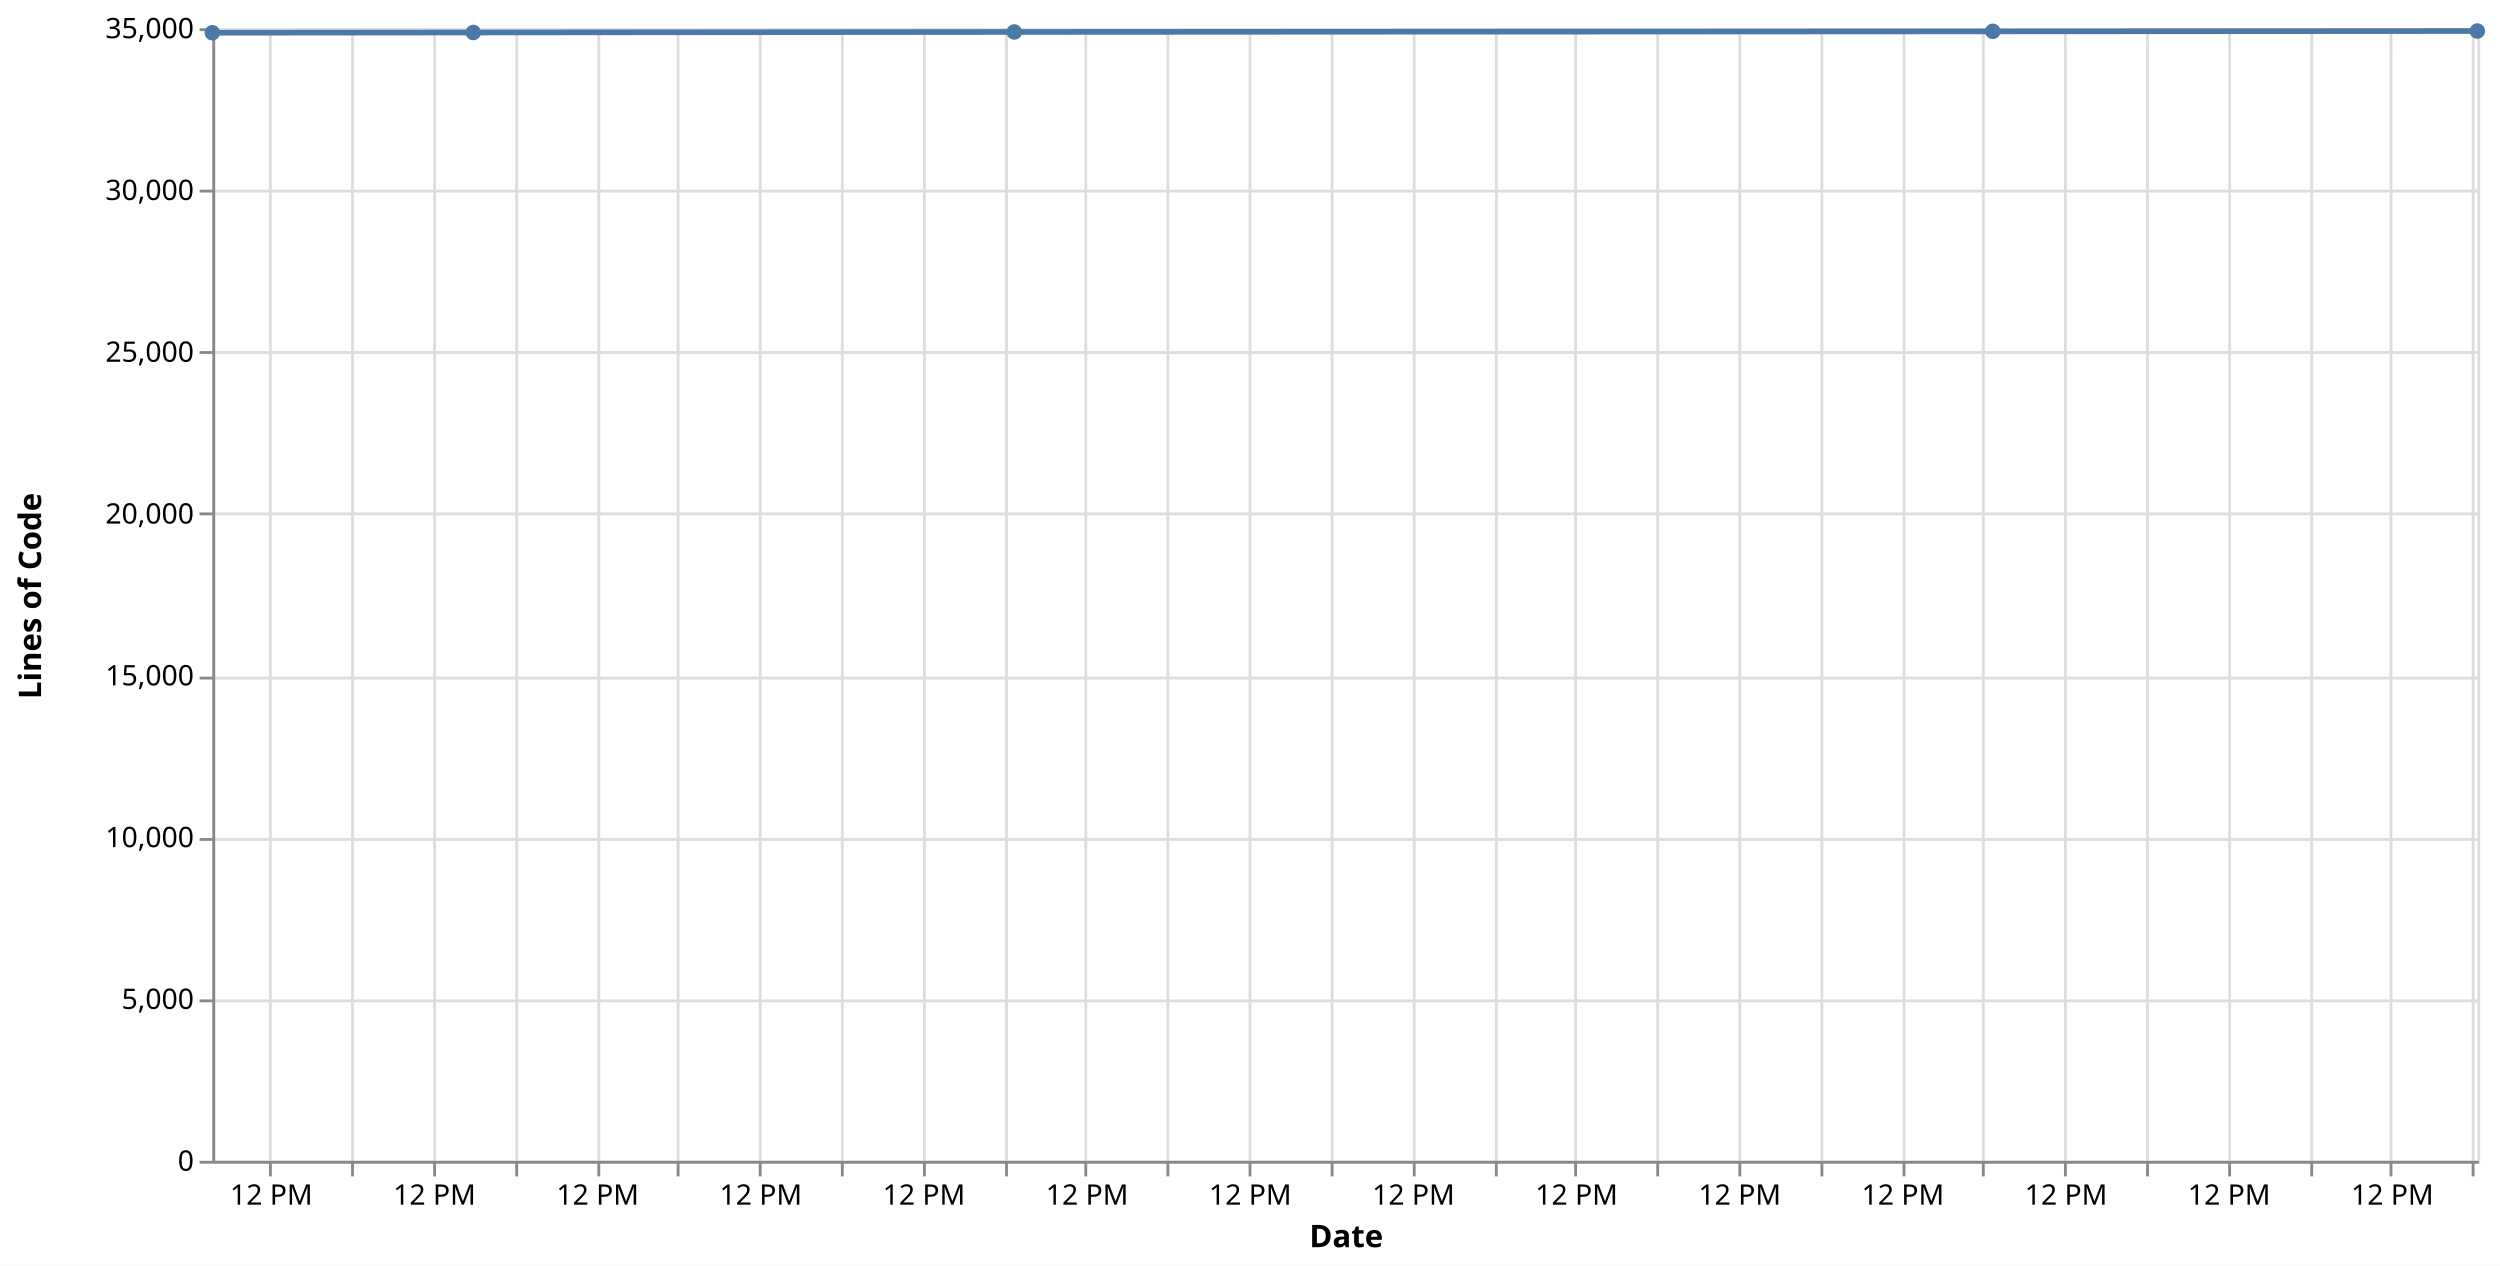
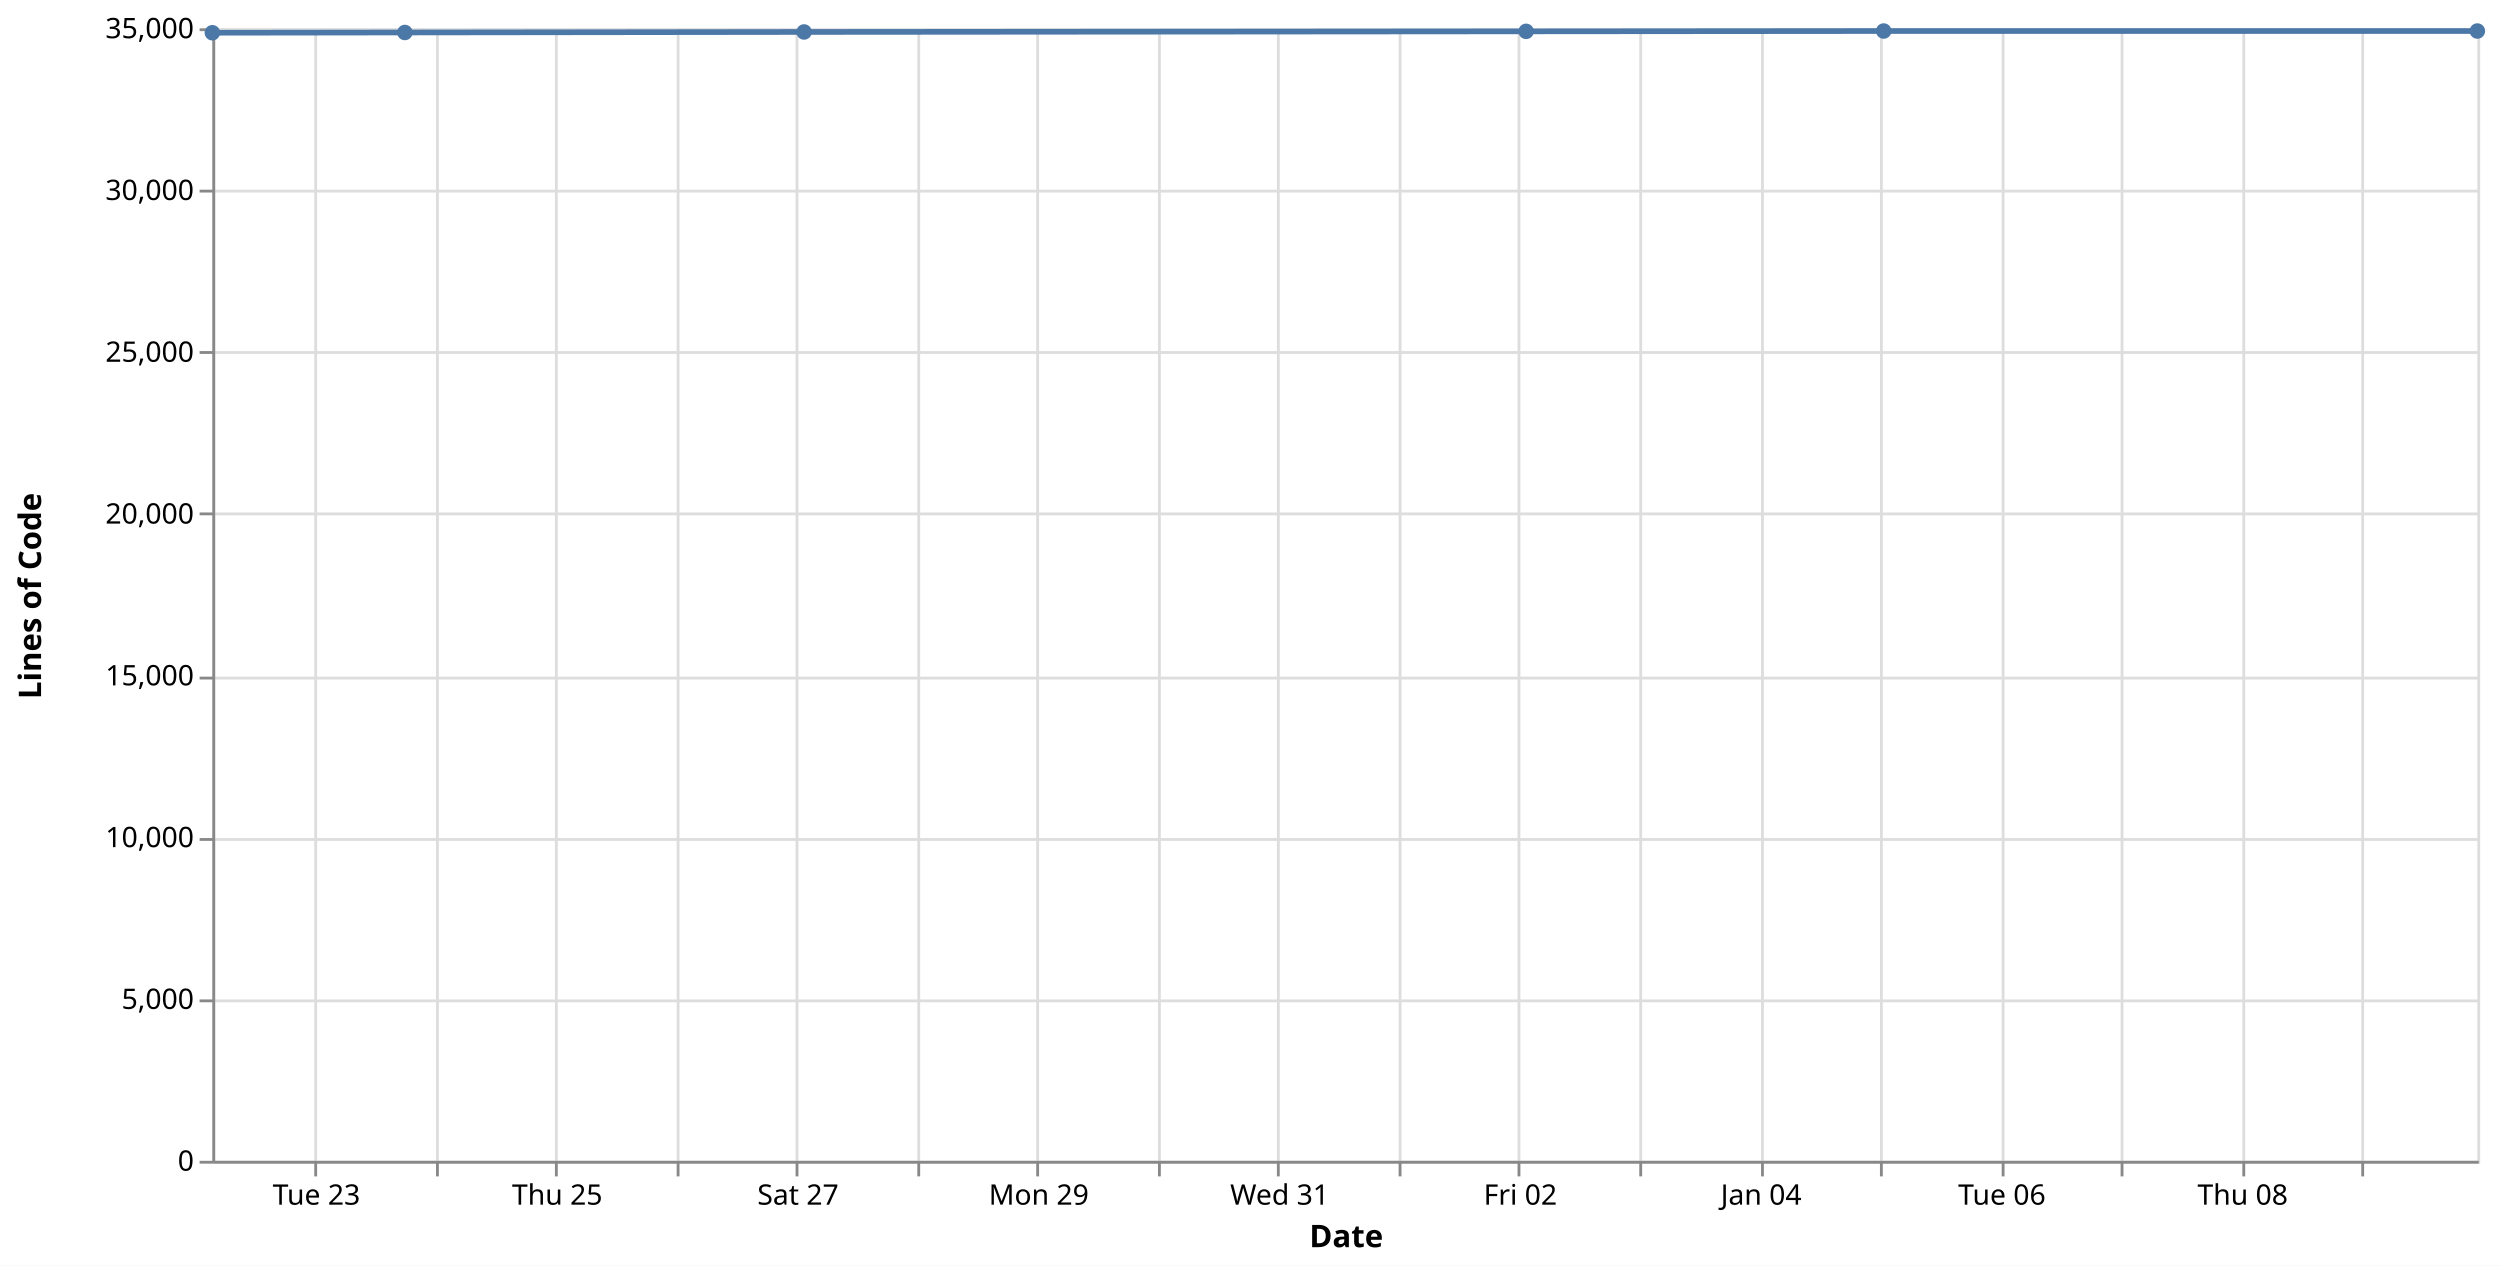
<svg xmlns="http://www.w3.org/2000/svg" version="1.1" class="marks" width="883" height="447" viewBox="0 0 883 447">
  <rect width="883" height="447" fill="white" />
  <g fill="none" stroke-miterlimit="10" transform="translate(75,10)">
    <g class="mark-group role-frame root" role="graphics-object" aria-roledescription="group mark container">
      <g transform="translate(0,0)">
        <path class="background" aria-hidden="true" d="M0.5,0.5h800v400h-800Z" stroke="#ddd" />
        <g>
          <g class="mark-group role-axis" aria-hidden="true">
            <g transform="translate(0.5,400.5)">
              <path class="background" aria-hidden="true" d="M0,0h0v0h0Z" pointer-events="none" />
              <g>
                <g class="mark-rule role-axis-grid" pointer-events="none">
-                   <line transform="translate(20,-400)" x2="0" y2="400" stroke="#ddd" stroke-width="1" opacity="1" />
-                   <line transform="translate(49,-400)" x2="0" y2="400" stroke="#ddd" stroke-width="1" opacity="1" />
-                   <line transform="translate(78,-400)" x2="0" y2="400" stroke="#ddd" stroke-width="1" opacity="1" />
-                   <line transform="translate(107,-400)" x2="0" y2="400" stroke="#ddd" stroke-width="1" opacity="1" />
-                   <line transform="translate(136,-400)" x2="0" y2="400" stroke="#ddd" stroke-width="1" opacity="1" />
+                   <line transform="translate(36,-400)" x2="0" y2="400" stroke="#ddd" stroke-width="1" opacity="1" />
+                   <line transform="translate(79,-400)" x2="0" y2="400" stroke="#ddd" stroke-width="1" opacity="1" />
+                   <line transform="translate(121,-400)" x2="0" y2="400" stroke="#ddd" stroke-width="1" opacity="1" />
                  <line transform="translate(164,-400)" x2="0" y2="400" stroke="#ddd" stroke-width="1" opacity="1" />
-                   <line transform="translate(193,-400)" x2="0" y2="400" stroke="#ddd" stroke-width="1" opacity="1" />
-                   <line transform="translate(222,-400)" x2="0" y2="400" stroke="#ddd" stroke-width="1" opacity="1" />
-                   <line transform="translate(251,-400)" x2="0" y2="400" stroke="#ddd" stroke-width="1" opacity="1" />
-                   <line transform="translate(280,-400)" x2="0" y2="400" stroke="#ddd" stroke-width="1" opacity="1" />
-                   <line transform="translate(308,-400)" x2="0" y2="400" stroke="#ddd" stroke-width="1" opacity="1" />
-                   <line transform="translate(337,-400)" x2="0" y2="400" stroke="#ddd" stroke-width="1" opacity="1" />
-                   <line transform="translate(366,-400)" x2="0" y2="400" stroke="#ddd" stroke-width="1" opacity="1" />
-                   <line transform="translate(395,-400)" x2="0" y2="400" stroke="#ddd" stroke-width="1" opacity="1" />
-                   <line transform="translate(424,-400)" x2="0" y2="400" stroke="#ddd" stroke-width="1" opacity="1" />
-                   <line transform="translate(453,-400)" x2="0" y2="400" stroke="#ddd" stroke-width="1" opacity="1" />
-                   <line transform="translate(481,-400)" x2="0" y2="400" stroke="#ddd" stroke-width="1" opacity="1" />
-                   <line transform="translate(510,-400)" x2="0" y2="400" stroke="#ddd" stroke-width="1" opacity="1" />
-                   <line transform="translate(539,-400)" x2="0" y2="400" stroke="#ddd" stroke-width="1" opacity="1" />
-                   <line transform="translate(568,-400)" x2="0" y2="400" stroke="#ddd" stroke-width="1" opacity="1" />
-                   <line transform="translate(597,-400)" x2="0" y2="400" stroke="#ddd" stroke-width="1" opacity="1" />
-                   <line transform="translate(625,-400)" x2="0" y2="400" stroke="#ddd" stroke-width="1" opacity="1" />
-                   <line transform="translate(654,-400)" x2="0" y2="400" stroke="#ddd" stroke-width="1" opacity="1" />
-                   <line transform="translate(683,-400)" x2="0" y2="400" stroke="#ddd" stroke-width="1" opacity="1" />
-                   <line transform="translate(712,-400)" x2="0" y2="400" stroke="#ddd" stroke-width="1" opacity="1" />
-                   <line transform="translate(741,-400)" x2="0" y2="400" stroke="#ddd" stroke-width="1" opacity="1" />
-                   <line transform="translate(769,-400)" x2="0" y2="400" stroke="#ddd" stroke-width="1" opacity="1" />
-                   <line transform="translate(798,-400)" x2="0" y2="400" stroke="#ddd" stroke-width="1" opacity="1" />
+                   <line transform="translate(206,-400)" x2="0" y2="400" stroke="#ddd" stroke-width="1" opacity="1" />
+                   <line transform="translate(249,-400)" x2="0" y2="400" stroke="#ddd" stroke-width="1" opacity="1" />
+                   <line transform="translate(291,-400)" x2="0" y2="400" stroke="#ddd" stroke-width="1" opacity="1" />
+                   <line transform="translate(334,-400)" x2="0" y2="400" stroke="#ddd" stroke-width="1" opacity="1" />
+                   <line transform="translate(376,-400)" x2="0" y2="400" stroke="#ddd" stroke-width="1" opacity="1" />
+                   <line transform="translate(419,-400)" x2="0" y2="400" stroke="#ddd" stroke-width="1" opacity="1" />
+                   <line transform="translate(461,-400)" x2="0" y2="400" stroke="#ddd" stroke-width="1" opacity="1" />
+                   <line transform="translate(504,-400)" x2="0" y2="400" stroke="#ddd" stroke-width="1" opacity="1" />
+                   <line transform="translate(547,-400)" x2="0" y2="400" stroke="#ddd" stroke-width="1" opacity="1" />
+                   <line transform="translate(589,-400)" x2="0" y2="400" stroke="#ddd" stroke-width="1" opacity="1" />
+                   <line transform="translate(632,-400)" x2="0" y2="400" stroke="#ddd" stroke-width="1" opacity="1" />
+                   <line transform="translate(674,-400)" x2="0" y2="400" stroke="#ddd" stroke-width="1" opacity="1" />
+                   <line transform="translate(717,-400)" x2="0" y2="400" stroke="#ddd" stroke-width="1" opacity="1" />
+                   <line transform="translate(759,-400)" x2="0" y2="400" stroke="#ddd" stroke-width="1" opacity="1" />
                </g>
              </g>
              <path class="foreground" aria-hidden="true" d="" pointer-events="none" display="none" />
            </g>
          </g>
          <g class="mark-group role-axis" aria-hidden="true">
            <g transform="translate(0.5,0.5)">
              <path class="background" aria-hidden="true" d="M0,0h0v0h0Z" pointer-events="none" />
              <g>
                <g class="mark-rule role-axis-grid" pointer-events="none">
                  <line transform="translate(0,400)" x2="800" y2="0" stroke="#ddd" stroke-width="1" opacity="1" />
                  <line transform="translate(0,343)" x2="800" y2="0" stroke="#ddd" stroke-width="1" opacity="1" />
                  <line transform="translate(0,286)" x2="800" y2="0" stroke="#ddd" stroke-width="1" opacity="1" />
                  <line transform="translate(0,229)" x2="800" y2="0" stroke="#ddd" stroke-width="1" opacity="1" />
                  <line transform="translate(0,171)" x2="800" y2="0" stroke="#ddd" stroke-width="1" opacity="1" />
                  <line transform="translate(0,114)" x2="800" y2="0" stroke="#ddd" stroke-width="1" opacity="1" />
                  <line transform="translate(0,57)" x2="800" y2="0" stroke="#ddd" stroke-width="1" opacity="1" />
                  <line transform="translate(0,0)" x2="800" y2="0" stroke="#ddd" stroke-width="1" opacity="1" />
                </g>
              </g>
              <path class="foreground" aria-hidden="true" d="" pointer-events="none" display="none" />
            </g>
          </g>
-           <g class="mark-group role-axis" role="graphics-symbol" aria-roledescription="axis" aria-label="X-axis titled 'Date' for a time scale with values from Monday, 22 December 2025, 3:31:40 AM to Monday, 05 January 2026, 12:42:36 AM">
+           <g class="mark-group role-axis" role="graphics-symbol" aria-roledescription="axis" aria-label="X-axis titled 'Date' for a time scale with values from Monday, 22 December 2025, 3:31:40 AM to Friday, 09 January 2026, 11:03:19 PM">
            <g transform="translate(0.5,400.5)">
              <path class="background" aria-hidden="true" d="M0,0h0v0h0Z" pointer-events="none" />
              <g>
                <g class="mark-rule role-axis-tick" pointer-events="none">
-                   <line transform="translate(20,0)" x2="0" y2="5" stroke="#888" stroke-width="1" opacity="1" />
-                   <line transform="translate(49,0)" x2="0" y2="5" stroke="#888" stroke-width="1" opacity="1" />
-                   <line transform="translate(78,0)" x2="0" y2="5" stroke="#888" stroke-width="1" opacity="1" />
-                   <line transform="translate(107,0)" x2="0" y2="5" stroke="#888" stroke-width="1" opacity="1" />
-                   <line transform="translate(136,0)" x2="0" y2="5" stroke="#888" stroke-width="1" opacity="1" />
+                   <line transform="translate(36,0)" x2="0" y2="5" stroke="#888" stroke-width="1" opacity="1" />
+                   <line transform="translate(79,0)" x2="0" y2="5" stroke="#888" stroke-width="1" opacity="1" />
+                   <line transform="translate(121,0)" x2="0" y2="5" stroke="#888" stroke-width="1" opacity="1" />
                  <line transform="translate(164,0)" x2="0" y2="5" stroke="#888" stroke-width="1" opacity="1" />
-                   <line transform="translate(193,0)" x2="0" y2="5" stroke="#888" stroke-width="1" opacity="1" />
-                   <line transform="translate(222,0)" x2="0" y2="5" stroke="#888" stroke-width="1" opacity="1" />
-                   <line transform="translate(251,0)" x2="0" y2="5" stroke="#888" stroke-width="1" opacity="1" />
-                   <line transform="translate(280,0)" x2="0" y2="5" stroke="#888" stroke-width="1" opacity="1" />
-                   <line transform="translate(308,0)" x2="0" y2="5" stroke="#888" stroke-width="1" opacity="1" />
-                   <line transform="translate(337,0)" x2="0" y2="5" stroke="#888" stroke-width="1" opacity="1" />
-                   <line transform="translate(366,0)" x2="0" y2="5" stroke="#888" stroke-width="1" opacity="1" />
-                   <line transform="translate(395,0)" x2="0" y2="5" stroke="#888" stroke-width="1" opacity="1" />
-                   <line transform="translate(424,0)" x2="0" y2="5" stroke="#888" stroke-width="1" opacity="1" />
-                   <line transform="translate(453,0)" x2="0" y2="5" stroke="#888" stroke-width="1" opacity="1" />
-                   <line transform="translate(481,0)" x2="0" y2="5" stroke="#888" stroke-width="1" opacity="1" />
-                   <line transform="translate(510,0)" x2="0" y2="5" stroke="#888" stroke-width="1" opacity="1" />
-                   <line transform="translate(539,0)" x2="0" y2="5" stroke="#888" stroke-width="1" opacity="1" />
-                   <line transform="translate(568,0)" x2="0" y2="5" stroke="#888" stroke-width="1" opacity="1" />
-                   <line transform="translate(597,0)" x2="0" y2="5" stroke="#888" stroke-width="1" opacity="1" />
-                   <line transform="translate(625,0)" x2="0" y2="5" stroke="#888" stroke-width="1" opacity="1" />
-                   <line transform="translate(654,0)" x2="0" y2="5" stroke="#888" stroke-width="1" opacity="1" />
-                   <line transform="translate(683,0)" x2="0" y2="5" stroke="#888" stroke-width="1" opacity="1" />
-                   <line transform="translate(712,0)" x2="0" y2="5" stroke="#888" stroke-width="1" opacity="1" />
-                   <line transform="translate(741,0)" x2="0" y2="5" stroke="#888" stroke-width="1" opacity="1" />
-                   <line transform="translate(769,0)" x2="0" y2="5" stroke="#888" stroke-width="1" opacity="1" />
-                   <line transform="translate(798,0)" x2="0" y2="5" stroke="#888" stroke-width="1" opacity="1" />
+                   <line transform="translate(206,0)" x2="0" y2="5" stroke="#888" stroke-width="1" opacity="1" />
+                   <line transform="translate(249,0)" x2="0" y2="5" stroke="#888" stroke-width="1" opacity="1" />
+                   <line transform="translate(291,0)" x2="0" y2="5" stroke="#888" stroke-width="1" opacity="1" />
+                   <line transform="translate(334,0)" x2="0" y2="5" stroke="#888" stroke-width="1" opacity="1" />
+                   <line transform="translate(376,0)" x2="0" y2="5" stroke="#888" stroke-width="1" opacity="1" />
+                   <line transform="translate(419,0)" x2="0" y2="5" stroke="#888" stroke-width="1" opacity="1" />
+                   <line transform="translate(461,0)" x2="0" y2="5" stroke="#888" stroke-width="1" opacity="1" />
+                   <line transform="translate(504,0)" x2="0" y2="5" stroke="#888" stroke-width="1" opacity="1" />
+                   <line transform="translate(547,0)" x2="0" y2="5" stroke="#888" stroke-width="1" opacity="1" />
+                   <line transform="translate(589,0)" x2="0" y2="5" stroke="#888" stroke-width="1" opacity="1" />
+                   <line transform="translate(632,0)" x2="0" y2="5" stroke="#888" stroke-width="1" opacity="1" />
+                   <line transform="translate(674,0)" x2="0" y2="5" stroke="#888" stroke-width="1" opacity="1" />
+                   <line transform="translate(717,0)" x2="0" y2="5" stroke="#888" stroke-width="1" opacity="1" />
+                   <line transform="translate(759,0)" x2="0" y2="5" stroke="#888" stroke-width="1" opacity="1" />
                </g>
                <g class="mark-text role-axis-label" pointer-events="none">
-                   <text text-anchor="middle" transform="translate(20.34256,15)" font-family="sans-serif" font-size="10px" fill="#000" opacity="1">12 PM</text>
-                   <text text-anchor="middle" transform="translate(49.15562,15)" font-family="sans-serif" font-size="10px" fill="#000" opacity="0">Tue 23</text>
-                   <text text-anchor="middle" transform="translate(77.96868,15)" font-family="sans-serif" font-size="10px" fill="#000" opacity="1">12 PM</text>
-                   <text text-anchor="middle" transform="translate(106.7817,15)" font-family="sans-serif" font-size="10px" fill="#000" opacity="0">Wed 24</text>
-                   <text text-anchor="middle" transform="translate(135.5948,15)" font-family="sans-serif" font-size="10px" fill="#000" opacity="1">12 PM</text>
-                   <text text-anchor="middle" transform="translate(164.4079,15)" font-family="sans-serif" font-size="10px" fill="#000" opacity="0">Thu 25</text>
-                   <text text-anchor="middle" transform="translate(193.2209,15)" font-family="sans-serif" font-size="10px" fill="#000" opacity="1">12 PM</text>
-                   <text text-anchor="middle" transform="translate(222.034,15)" font-family="sans-serif" font-size="10px" fill="#000" opacity="0">Fri 26</text>
-                   <text text-anchor="middle" transform="translate(250.8471,15)" font-family="sans-serif" font-size="10px" fill="#000" opacity="1">12 PM</text>
-                   <text text-anchor="middle" transform="translate(279.6601,15)" font-family="sans-serif" font-size="10px" fill="#000" opacity="0">Sat 27</text>
-                   <text text-anchor="middle" transform="translate(308.4732,15)" font-family="sans-serif" font-size="10px" fill="#000" opacity="1">12 PM</text>
-                   <text text-anchor="middle" transform="translate(337.2862,15)" font-family="sans-serif" font-size="10px" fill="#000" opacity="0">Dec 28</text>
-                   <text text-anchor="middle" transform="translate(366.0993,15)" font-family="sans-serif" font-size="10px" fill="#000" opacity="1">12 PM</text>
-                   <text text-anchor="middle" transform="translate(394.9124,15)" font-family="sans-serif" font-size="10px" fill="#000" opacity="0">Mon 29</text>
-                   <text text-anchor="middle" transform="translate(423.7254,15)" font-family="sans-serif" font-size="10px" fill="#000" opacity="1">12 PM</text>
-                   <text text-anchor="middle" transform="translate(452.5385,15)" font-family="sans-serif" font-size="10px" fill="#000" opacity="0">Tue 30</text>
-                   <text text-anchor="middle" transform="translate(481.3515,15)" font-family="sans-serif" font-size="10px" fill="#000" opacity="1">12 PM</text>
-                   <text text-anchor="middle" transform="translate(510.1646,15)" font-family="sans-serif" font-size="10px" fill="#000" opacity="0">Wed 31</text>
-                   <text text-anchor="middle" transform="translate(538.9777,15)" font-family="sans-serif" font-size="10px" fill="#000" opacity="1">12 PM</text>
-                   <text text-anchor="middle" transform="translate(567.7907,15)" font-family="sans-serif" font-size="10px" fill="#000" opacity="0">2026</text>
-                   <text text-anchor="middle" transform="translate(596.6038,15)" font-family="sans-serif" font-size="10px" fill="#000" opacity="1">12 PM</text>
-                   <text text-anchor="middle" transform="translate(625.4169,15)" font-family="sans-serif" font-size="10px" fill="#000" opacity="0">Fri 02</text>
-                   <text text-anchor="middle" transform="translate(654.2299,15)" font-family="sans-serif" font-size="10px" fill="#000" opacity="1">12 PM</text>
-                   <text text-anchor="middle" transform="translate(683.043,15)" font-family="sans-serif" font-size="10px" fill="#000" opacity="0">Sat 03</text>
-                   <text text-anchor="middle" transform="translate(711.856,15)" font-family="sans-serif" font-size="10px" fill="#000" opacity="1">12 PM</text>
-                   <text text-anchor="middle" transform="translate(740.6691,15)" font-family="sans-serif" font-size="10px" fill="#000" opacity="0">Jan 04</text>
-                   <text text-anchor="middle" transform="translate(769.4822,15)" font-family="sans-serif" font-size="10px" fill="#000" opacity="1">12 PM</text>
-                   <text text-anchor="middle" transform="translate(798.2952,15)" font-family="sans-serif" font-size="10px" fill="#000" opacity="0">Mon 05</text>
+                   <text text-anchor="middle" transform="translate(36.27194,15)" font-family="sans-serif" font-size="10px" fill="#000" opacity="1">Tue 23</text>
+                   <text text-anchor="middle" transform="translate(78.79427,15)" font-family="sans-serif" font-size="10px" fill="#000" opacity="0">Wed 24</text>
+                   <text text-anchor="middle" transform="translate(121.3166,15)" font-family="sans-serif" font-size="10px" fill="#000" opacity="1">Thu 25</text>
+                   <text text-anchor="middle" transform="translate(163.8389,15)" font-family="sans-serif" font-size="10px" fill="#000" opacity="0">Fri 26</text>
+                   <text text-anchor="middle" transform="translate(206.3612,15)" font-family="sans-serif" font-size="10px" fill="#000" opacity="1">Sat 27</text>
+                   <text text-anchor="middle" transform="translate(248.8836,15)" font-family="sans-serif" font-size="10px" fill="#000" opacity="0">Dec 28</text>
+                   <text text-anchor="middle" transform="translate(291.4059,15)" font-family="sans-serif" font-size="10px" fill="#000" opacity="1">Mon 29</text>
+                   <text text-anchor="middle" transform="translate(333.9282,15)" font-family="sans-serif" font-size="10px" fill="#000" opacity="0">Tue 30</text>
+                   <text text-anchor="middle" transform="translate(376.4506,15)" font-family="sans-serif" font-size="10px" fill="#000" opacity="1">Wed 31</text>
+                   <text text-anchor="middle" transform="translate(418.9729,15)" font-family="sans-serif" font-size="10px" fill="#000" opacity="0">2026</text>
+                   <text text-anchor="middle" transform="translate(461.4952,15)" font-family="sans-serif" font-size="10px" fill="#000" opacity="1">Fri 02</text>
+                   <text text-anchor="middle" transform="translate(504.0175,15)" font-family="sans-serif" font-size="10px" fill="#000" opacity="0">Sat 03</text>
+                   <text text-anchor="middle" transform="translate(546.5399,15)" font-family="sans-serif" font-size="10px" fill="#000" opacity="1">Jan 04</text>
+                   <text text-anchor="middle" transform="translate(589.0622,15)" font-family="sans-serif" font-size="10px" fill="#000" opacity="0">Mon 05</text>
+                   <text text-anchor="middle" transform="translate(631.5845,15)" font-family="sans-serif" font-size="10px" fill="#000" opacity="1">Tue 06</text>
+                   <text text-anchor="middle" transform="translate(674.1068,15)" font-family="sans-serif" font-size="10px" fill="#000" opacity="0">Wed 07</text>
+                   <text text-anchor="middle" transform="translate(716.6292,15)" font-family="sans-serif" font-size="10px" fill="#000" opacity="1">Thu 08</text>
+                   <text text-anchor="middle" transform="translate(759.1515,15)" font-family="sans-serif" font-size="10px" fill="#000" opacity="0">Fri 09</text>
                </g>
                <g class="mark-rule role-axis-domain" pointer-events="none">
                  <line transform="translate(0,0)" x2="800" y2="0" stroke="#888" stroke-width="1" opacity="1" />
                </g>
                <g class="mark-text role-axis-title" pointer-events="none">
                  <text text-anchor="middle" transform="translate(400,30)" font-family="sans-serif" font-size="11px" font-weight="bold" fill="#000" opacity="1">Date</text>
                </g>
              </g>
              <path class="foreground" aria-hidden="true" d="" pointer-events="none" display="none" />
            </g>
          </g>
          <g class="mark-group role-axis" role="graphics-symbol" aria-roledescription="axis" aria-label="Y-axis titled 'Lines of Code' for a linear scale with values from 0 to 35,000">
            <g transform="translate(0.5,0.5)">
              <path class="background" aria-hidden="true" d="M0,0h0v0h0Z" pointer-events="none" />
              <g>
                <g class="mark-rule role-axis-tick" pointer-events="none">
                  <line transform="translate(0,400)" x2="-5" y2="0" stroke="#888" stroke-width="1" opacity="1" />
                  <line transform="translate(0,343)" x2="-5" y2="0" stroke="#888" stroke-width="1" opacity="1" />
                  <line transform="translate(0,286)" x2="-5" y2="0" stroke="#888" stroke-width="1" opacity="1" />
                  <line transform="translate(0,229)" x2="-5" y2="0" stroke="#888" stroke-width="1" opacity="1" />
                  <line transform="translate(0,171)" x2="-5" y2="0" stroke="#888" stroke-width="1" opacity="1" />
                  <line transform="translate(0,114)" x2="-5" y2="0" stroke="#888" stroke-width="1" opacity="1" />
                  <line transform="translate(0,57)" x2="-5" y2="0" stroke="#888" stroke-width="1" opacity="1" />
                  <line transform="translate(0,0)" x2="-5" y2="0" stroke="#888" stroke-width="1" opacity="1" />
                </g>
                <g class="mark-text role-axis-label" pointer-events="none">
                  <text text-anchor="end" transform="translate(-7,403)" font-family="sans-serif" font-size="10px" fill="#000" opacity="1">0</text>
                  <text text-anchor="end" transform="translate(-7,345.8571)" font-family="sans-serif" font-size="10px" fill="#000" opacity="1">5,000</text>
                  <text text-anchor="end" transform="translate(-7,288.7143)" font-family="sans-serif" font-size="10px" fill="#000" opacity="1">10,000</text>
                  <text text-anchor="end" transform="translate(-7,231.5714)" font-family="sans-serif" font-size="10px" fill="#000" opacity="1">15,000</text>
                  <text text-anchor="end" transform="translate(-7,174.4286)" font-family="sans-serif" font-size="10px" fill="#000" opacity="1">20,000</text>
                  <text text-anchor="end" transform="translate(-7,117.2857)" font-family="sans-serif" font-size="10px" fill="#000" opacity="1">25,000</text>
                  <text text-anchor="end" transform="translate(-7,60.14286)" font-family="sans-serif" font-size="10px" fill="#000" opacity="1">30,000</text>
                  <text text-anchor="end" transform="translate(-7,3)" font-family="sans-serif" font-size="10px" fill="#000" opacity="1">35,000</text>
                </g>
                <g class="mark-rule role-axis-domain" pointer-events="none">
                  <line transform="translate(0,400)" x2="0" y2="-400" stroke="#888" stroke-width="1" opacity="1" />
                </g>
                <g class="mark-text role-axis-title" pointer-events="none">
                  <text text-anchor="middle" transform="translate(-59,200) rotate(-90) translate(0,-2)" font-family="sans-serif" font-size="11px" font-weight="bold" fill="#000" opacity="1">Lines of Code</text>
                </g>
              </g>
              <path class="foreground" aria-hidden="true" d="" pointer-events="none" display="none" />
            </g>
          </g>
          <g class="mark-line role-mark layer_0_marks" role="graphics-object" aria-roledescription="line mark container">
-             <path aria-label="Date: Dec 22, 2025; Lines of Code: 34863; Version: v2.0.2; LinesOfCode: 34863; Timestamp: Dec 22, 2025" role="graphics-symbol" aria-roledescription="line mark" d="M0,1.566L92.156,1.474L283.245,1.291L628.85,1.074L800,0.96" stroke="#4c78a8" stroke-width="2" />
+             <path aria-label="Date: Dec 22, 2025; Lines of Code: 34863; Version: v2.0.2; LinesOfCode: 34863; Timestamp: Dec 22, 2025" role="graphics-symbol" aria-roledescription="line mark" d="M0,1.566L68.002,1.474L209.007,1.291L464.029,1.074L590.32,0.96L800,0.96" stroke="#4c78a8" stroke-width="2" />
          </g>
          <g class="mark-symbol role-mark layer_1_marks" role="graphics-object" aria-roledescription="symbol mark container">
            <path aria-label="Date: Dec 22, 2025; Lines of Code: 34863; Version: v2.0.2; LinesOfCode: 34863; Timestamp: Dec 22, 2025" role="graphics-symbol" aria-roledescription="point" transform="translate(0,1.565714)" d="M2.739,0A2.739,2.739,0,1,1,-2.739,0A2.739,2.739,0,1,1,2.739,0" fill="#4c78a8" stroke-width="2" opacity="1" />
-             <path aria-label="Date: Dec 23, 2025; Lines of Code: 34871; Version: v2.0.3; LinesOfCode: 34871; Timestamp: Dec 23, 2025" role="graphics-symbol" aria-roledescription="point" transform="translate(92.15644,1.474286)" d="M2.739,0A2.739,2.739,0,1,1,-2.739,0A2.739,2.739,0,1,1,2.739,0" fill="#4c78a8" stroke-width="2" opacity="1" />
-             <path aria-label="Date: Dec 27, 2025; Lines of Code: 34887; Version: v2.0.4; LinesOfCode: 34887; Timestamp: Dec 27, 2025" role="graphics-symbol" aria-roledescription="point" transform="translate(283.2451,1.291429)" d="M2.739,0A2.739,2.739,0,1,1,-2.739,0A2.739,2.739,0,1,1,2.739,0" fill="#4c78a8" stroke-width="2" opacity="1" />
-             <path aria-label="Date: Jan 02, 2026; Lines of Code: 34906; Version: v2.0.5; LinesOfCode: 34906; Timestamp: Jan 02, 2026" role="graphics-symbol" aria-roledescription="point" transform="translate(628.8504,1.074286)" d="M2.739,0A2.739,2.739,0,1,1,-2.739,0A2.739,2.739,0,1,1,2.739,0" fill="#4c78a8" stroke-width="2" opacity="1" />
-             <path aria-label="Date: Jan 05, 2026; Lines of Code: 34916; Version: v2.0.6; LinesOfCode: 34916; Timestamp: Jan 05, 2026" role="graphics-symbol" aria-roledescription="point" transform="translate(800,0.96)" d="M2.739,0A2.739,2.739,0,1,1,-2.739,0A2.739,2.739,0,1,1,2.739,0" fill="#4c78a8" stroke-width="2" opacity="1" />
+             <path aria-label="Date: Dec 23, 2025; Lines of Code: 34871; Version: v2.0.3; LinesOfCode: 34871; Timestamp: Dec 23, 2025" role="graphics-symbol" aria-roledescription="point" transform="translate(68.00226,1.474286)" d="M2.739,0A2.739,2.739,0,1,1,-2.739,0A2.739,2.739,0,1,1,2.739,0" fill="#4c78a8" stroke-width="2" opacity="1" />
+             <path aria-label="Date: Dec 27, 2025; Lines of Code: 34887; Version: v2.0.4; LinesOfCode: 34887; Timestamp: Dec 27, 2025" role="graphics-symbol" aria-roledescription="point" transform="translate(209.0066,1.291429)" d="M2.739,0A2.739,2.739,0,1,1,-2.739,0A2.739,2.739,0,1,1,2.739,0" fill="#4c78a8" stroke-width="2" opacity="1" />
+             <path aria-label="Date: Jan 02, 2026; Lines of Code: 34906; Version: v2.0.5; LinesOfCode: 34906; Timestamp: Jan 02, 2026" role="graphics-symbol" aria-roledescription="point" transform="translate(464.0288,1.074286)" d="M2.739,0A2.739,2.739,0,1,1,-2.739,0A2.739,2.739,0,1,1,2.739,0" fill="#4c78a8" stroke-width="2" opacity="1" />
+             <path aria-label="Date: Jan 05, 2026; Lines of Code: 34916; Version: v2.0.6; LinesOfCode: 34916; Timestamp: Jan 05, 2026" role="graphics-symbol" aria-roledescription="point" transform="translate(590.3201,0.96)" d="M2.739,0A2.739,2.739,0,1,1,-2.739,0A2.739,2.739,0,1,1,2.739,0" fill="#4c78a8" stroke-width="2" opacity="1" />
+             <path aria-label="Date: Jan 09, 2026; Lines of Code: 34916; Version: v3.0.0; LinesOfCode: 34916; Timestamp: Jan 09, 2026" role="graphics-symbol" aria-roledescription="point" transform="translate(800,0.96)" d="M2.739,0A2.739,2.739,0,1,1,-2.739,0A2.739,2.739,0,1,1,2.739,0" fill="#4c78a8" stroke-width="2" opacity="1" />
          </g>
        </g>
        <path class="foreground" aria-hidden="true" d="" display="none" />
      </g>
    </g>
  </g>
</svg>
